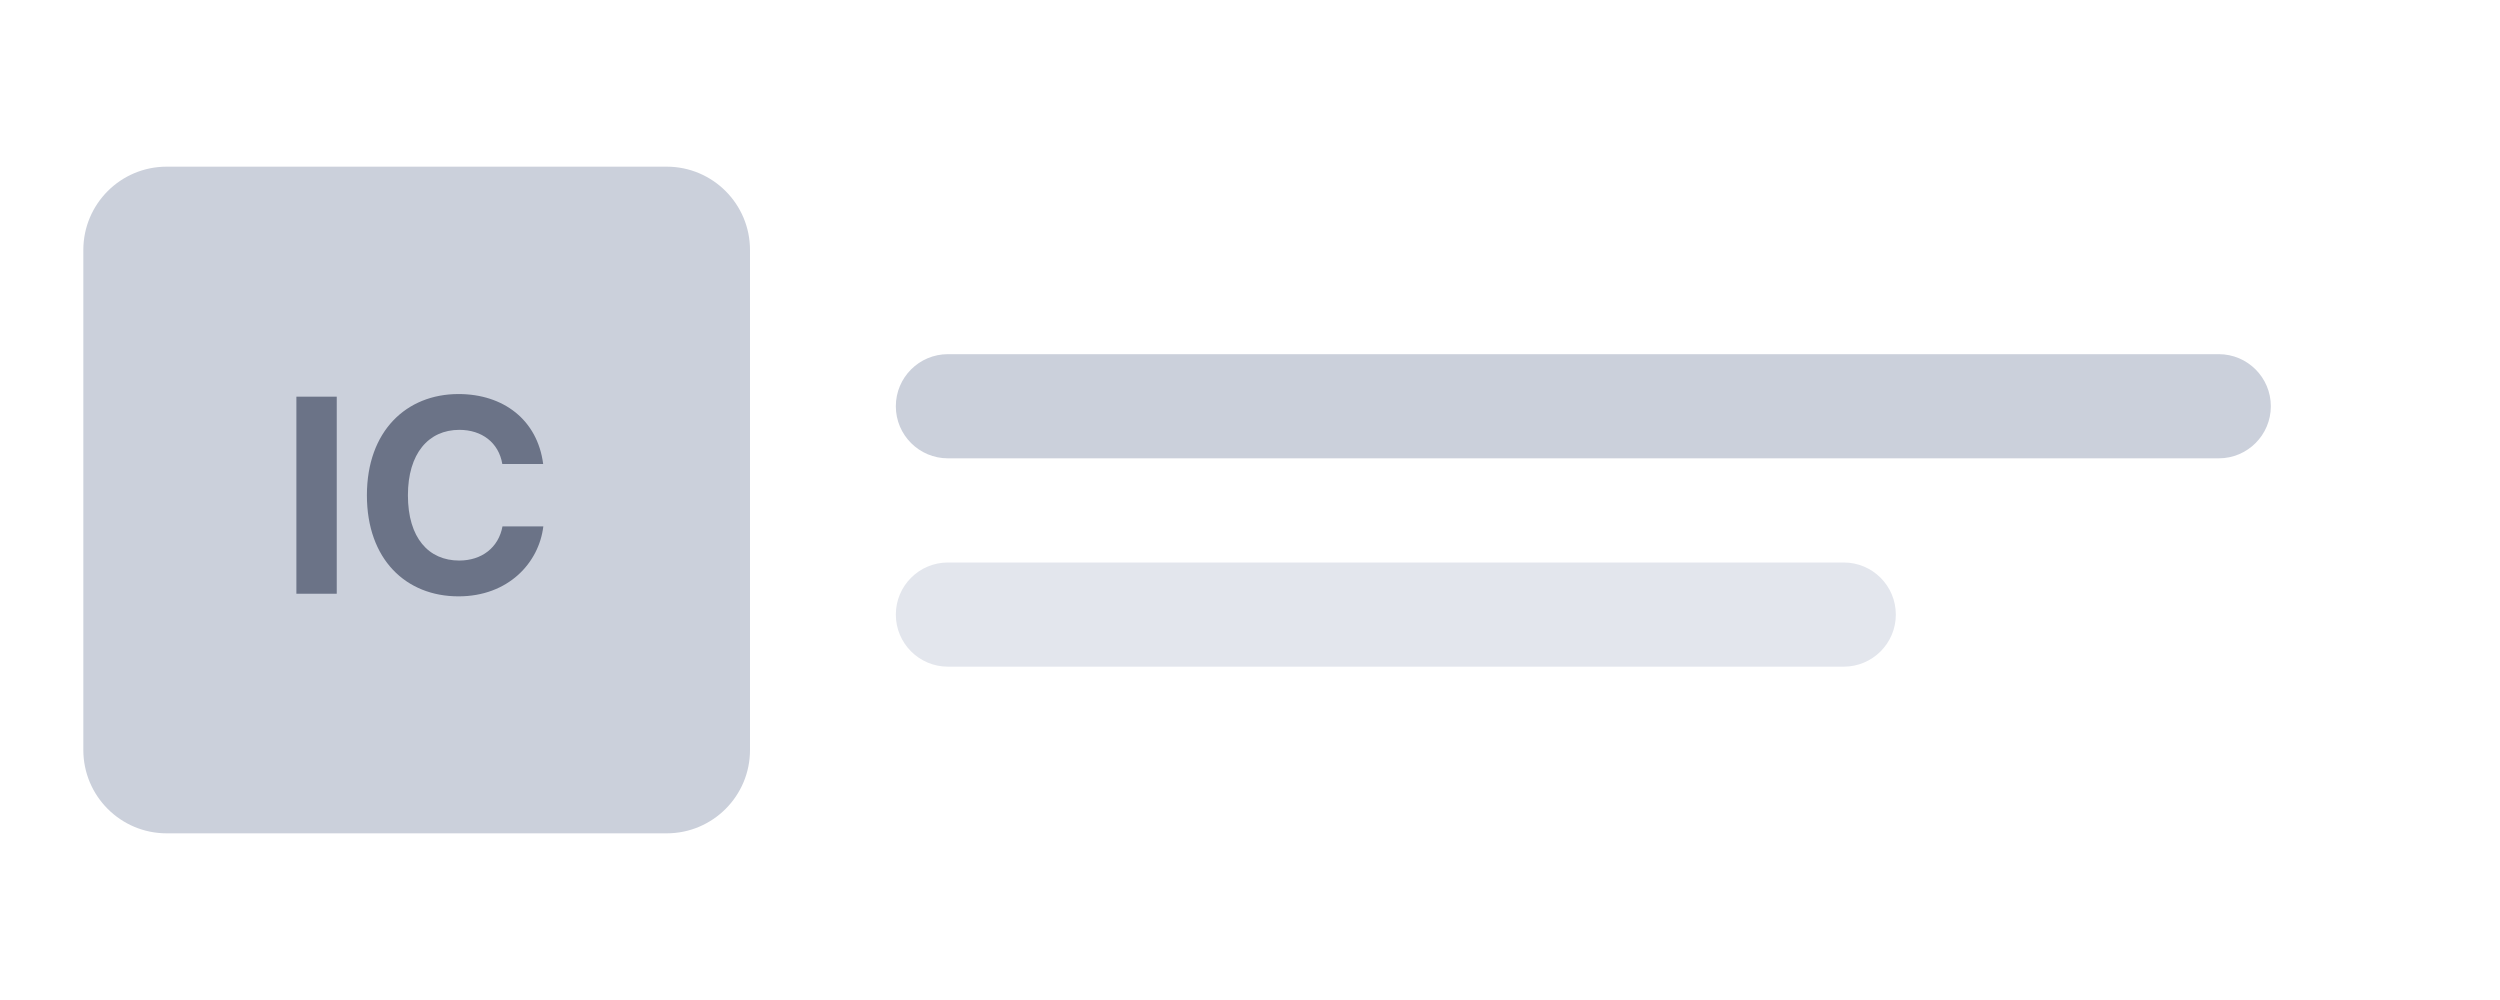
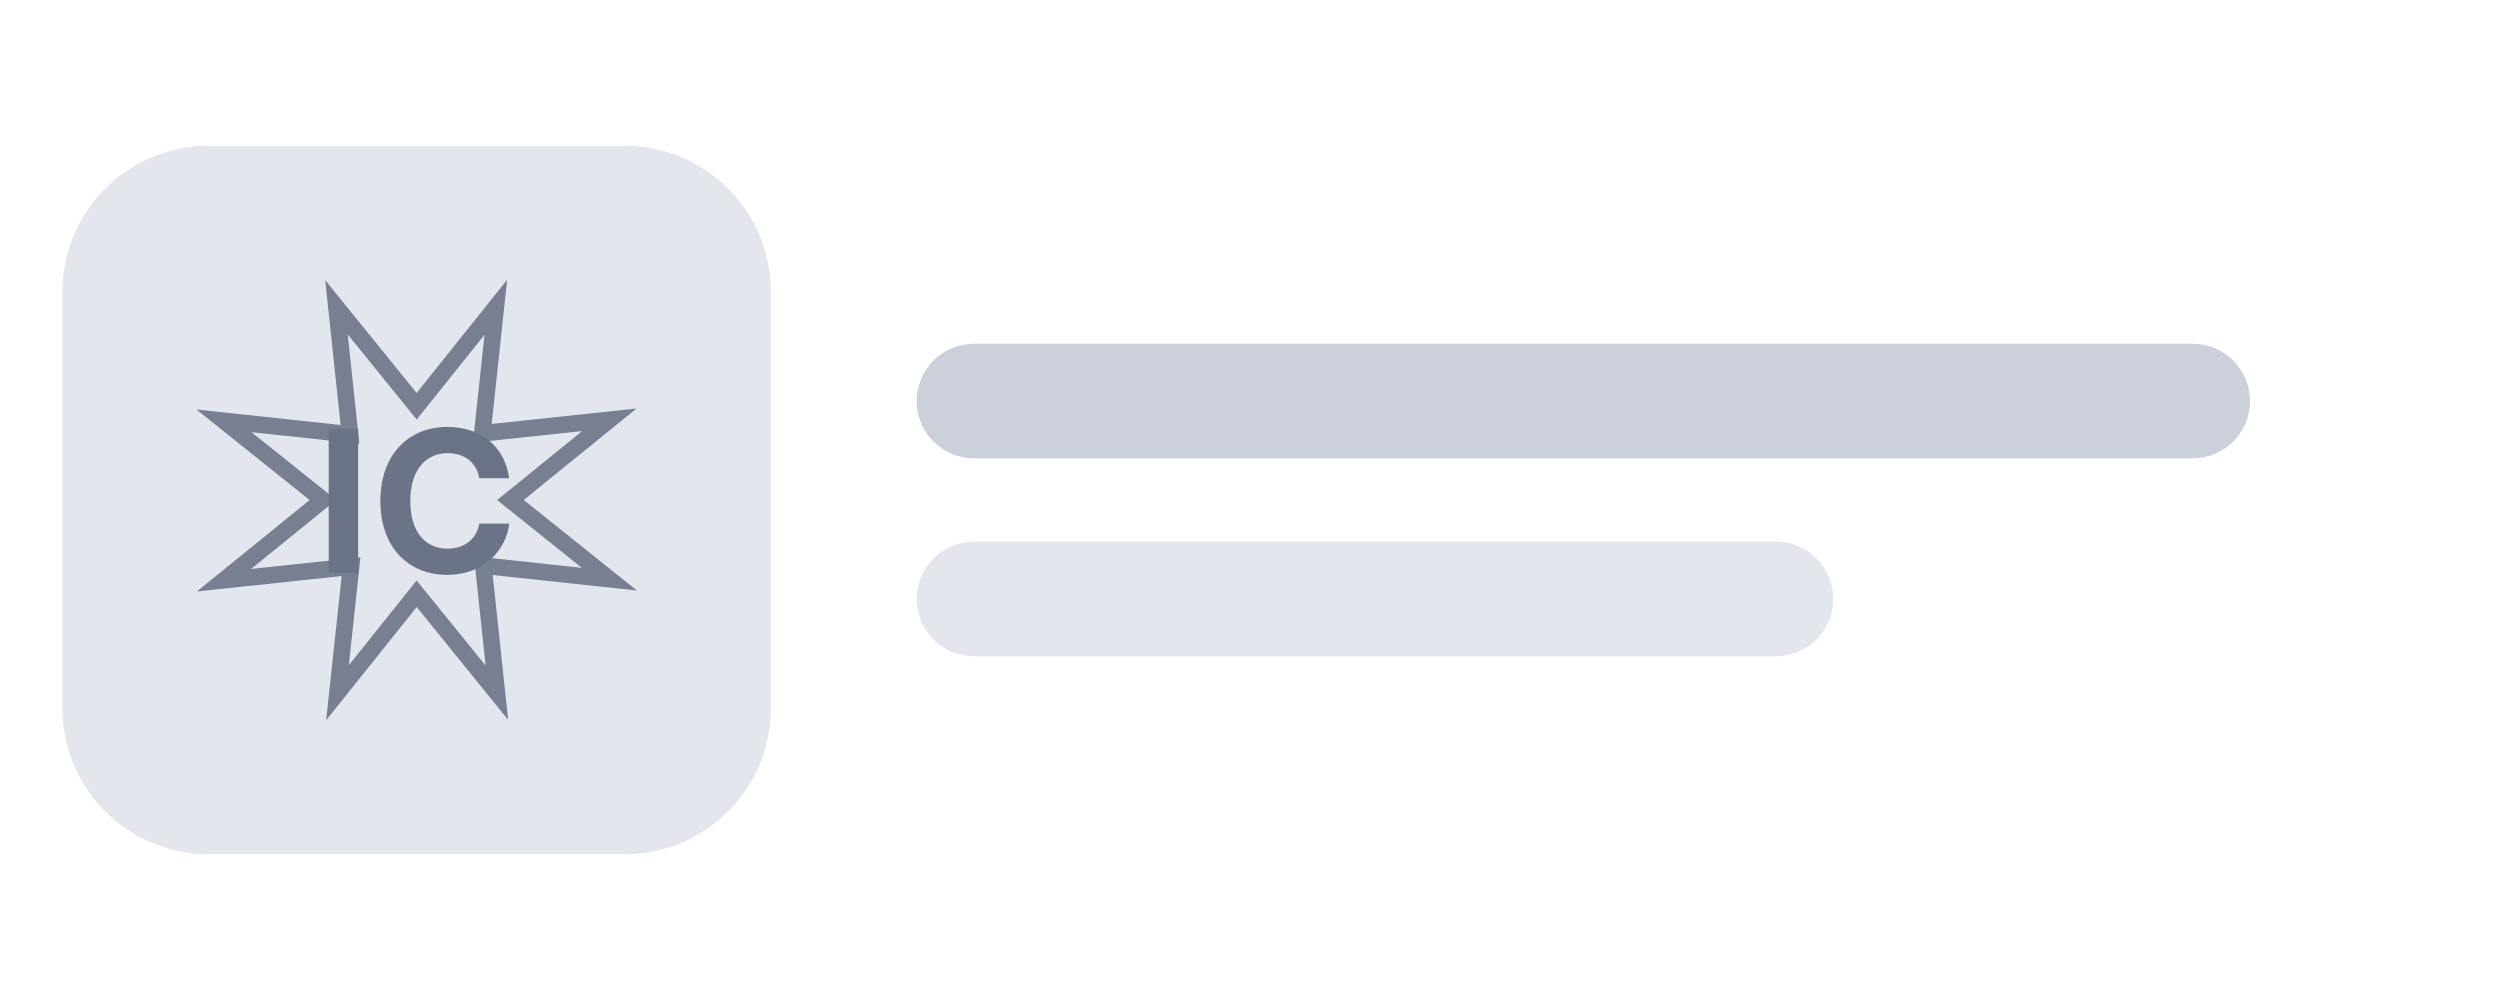
<svg xmlns="http://www.w3.org/2000/svg" width="240" height="96" viewBox="0 0 240 96" role="img">
-   <rect width="240" height="96" fill="none" />
-   <rect x="8" y="16" width="64" height="64" rx="8" fill="#cbd0db" />
-   <text x="40" y="57" font-family="Inter, Arial, sans-serif" font-size="26" font-weight="700" fill="#6b7387" text-anchor="middle">IC</text>
-   <rect x="86" y="34" width="132" height="10" rx="5" fill="#cbd0db" />
-   <rect x="86" y="54" width="96" height="10" rx="5" fill="#e3e6ed" />
+   <rect x="6" y="14" width="68" height="68" rx="14" fill="#e3e6ed" />
+   <path d="M58.5,55.6L46.4,54.3L47.7,66.5L40,57L32.4,66.5L33.7,54.4L21.5,55.7L31,48L21.5,40.4L33.6,41.7L32.3,29.5L40,39L47.6,29.5L46.3,41.6L58.5,40.3L49,48Z" fill="none" stroke="#6b7387" stroke-width="1.6" opacity="0.9" />
+   <text x="40" y="55" font-family="Inter, Helvetica, Arial, sans-serif" font-size="19" font-weight="700" fill="#6b7387" text-anchor="middle">IC</text>
+   <rect x="88" y="33" width="128" height="11" rx="5.5" fill="#cbd0db" />
+   <rect x="88" y="52" width="88" height="11" rx="5.5" fill="#e3e6ed" />
</svg>
